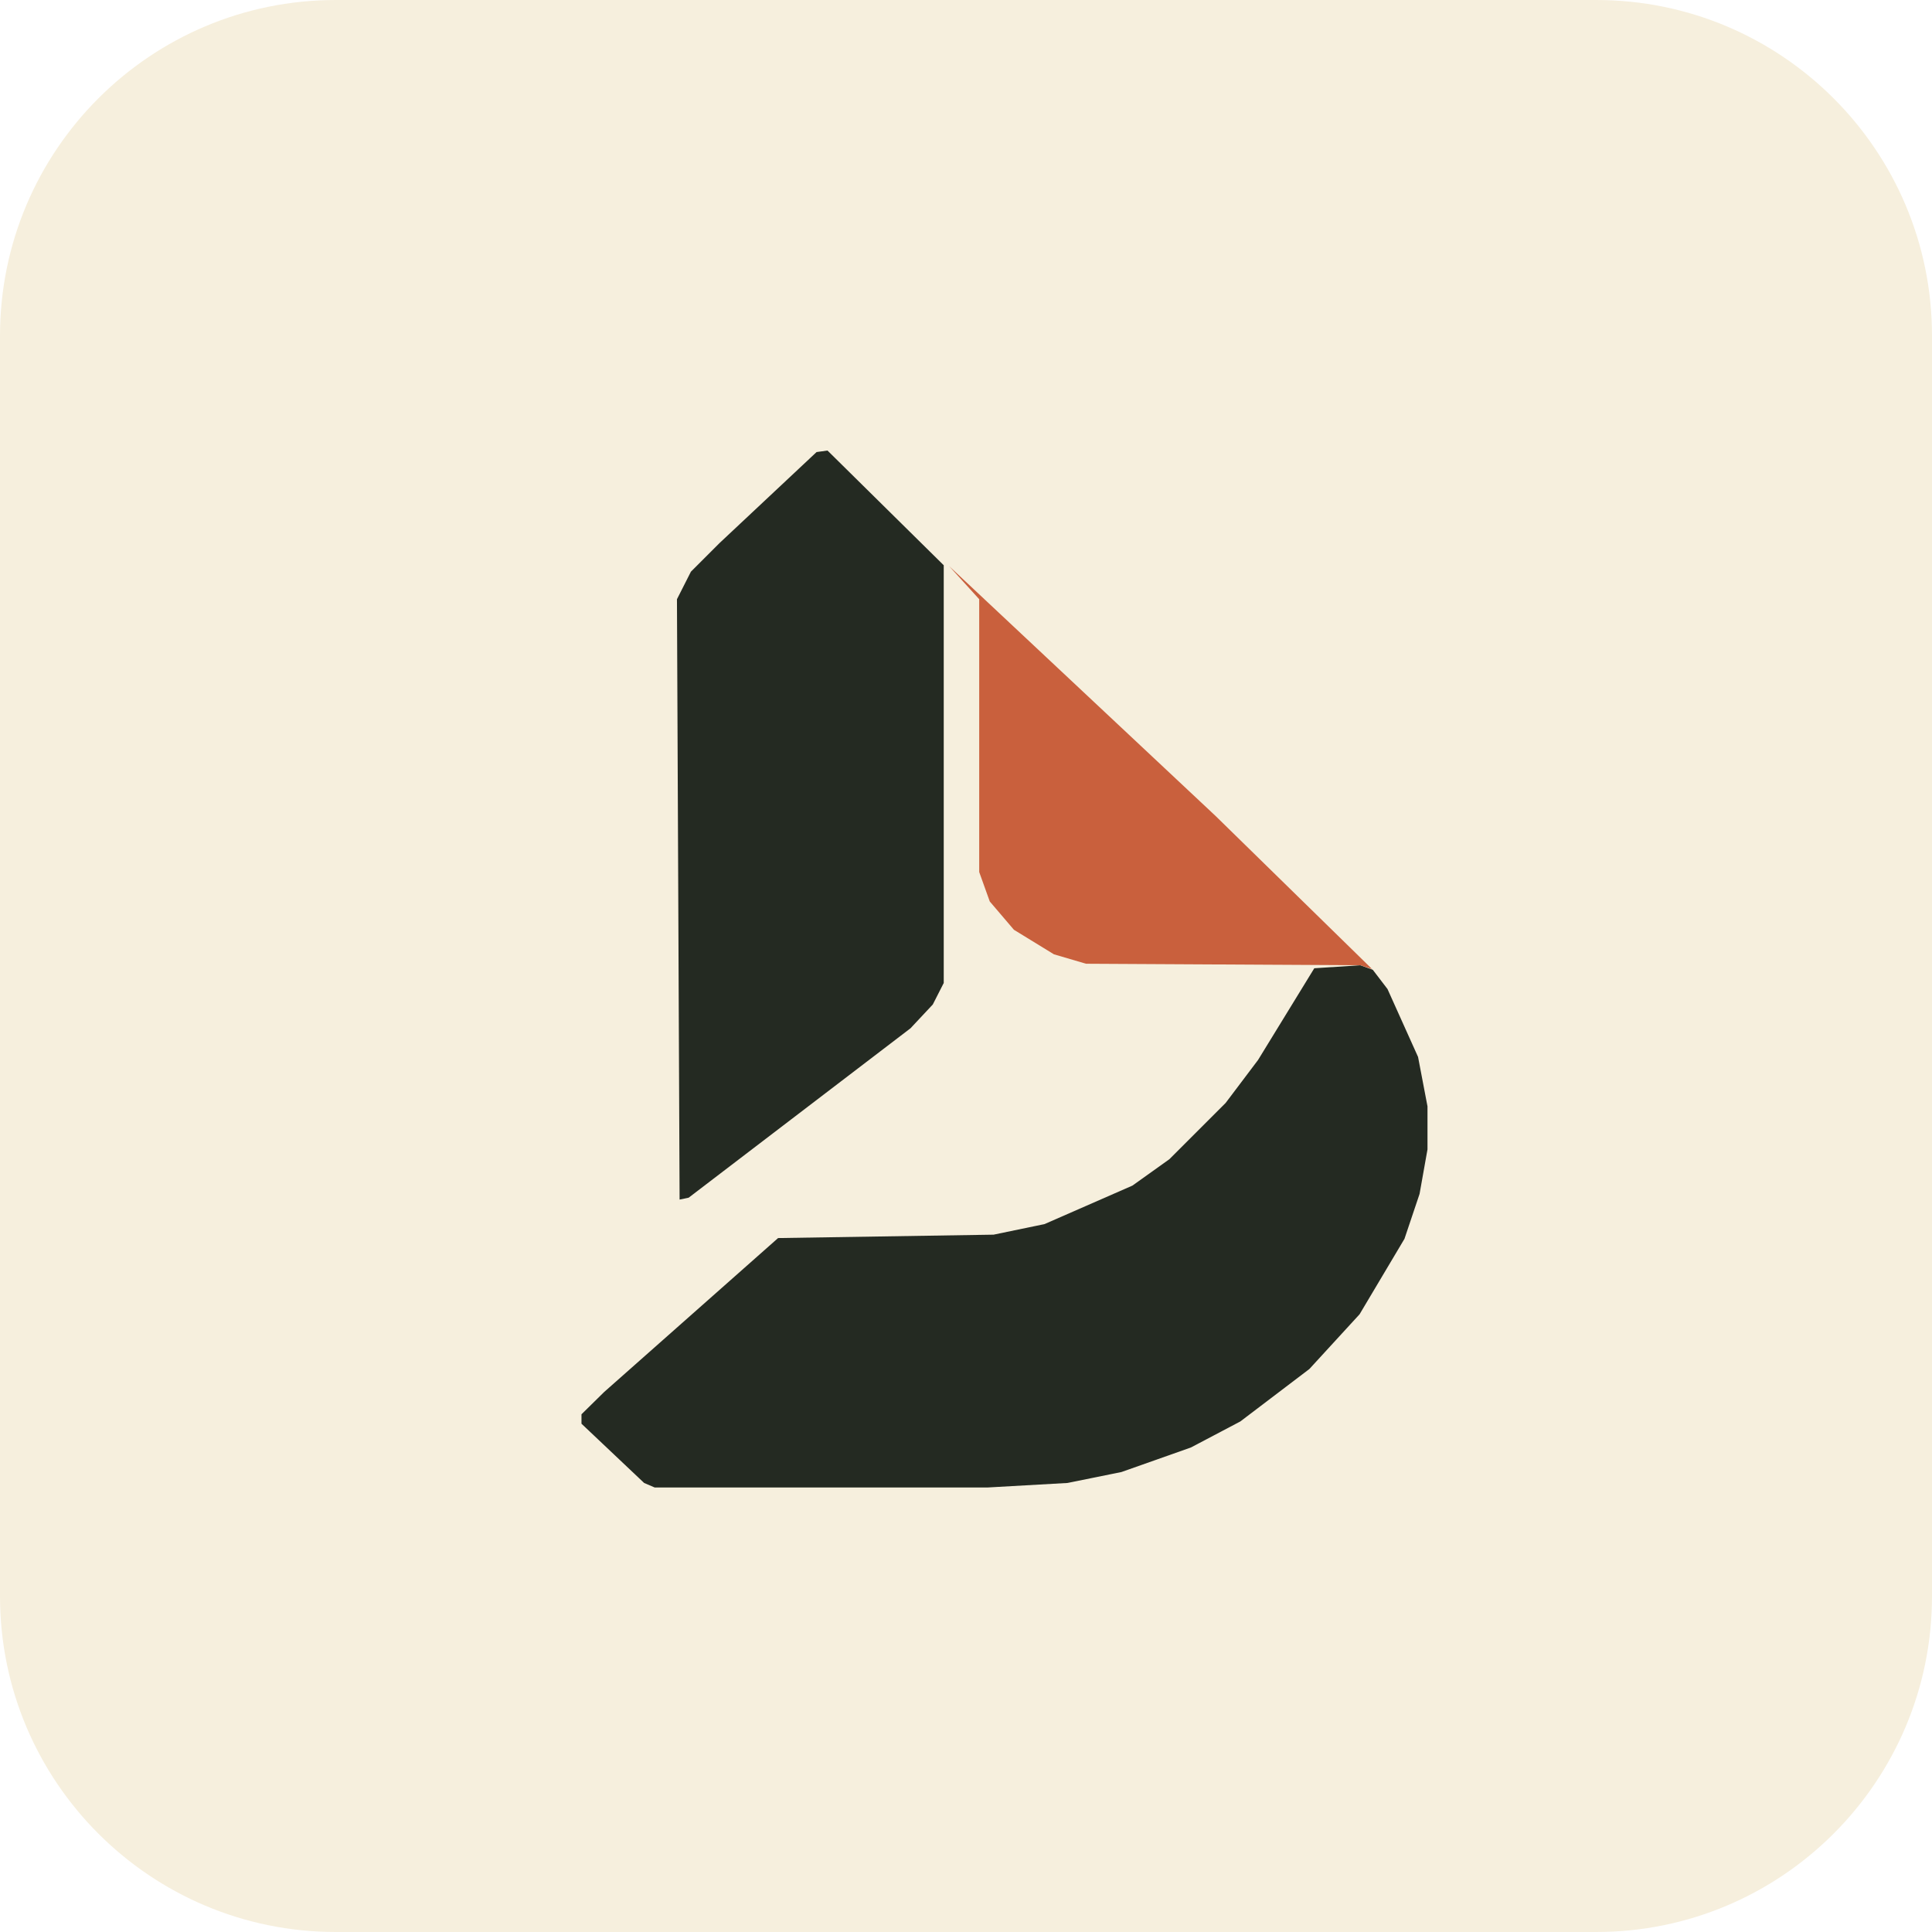
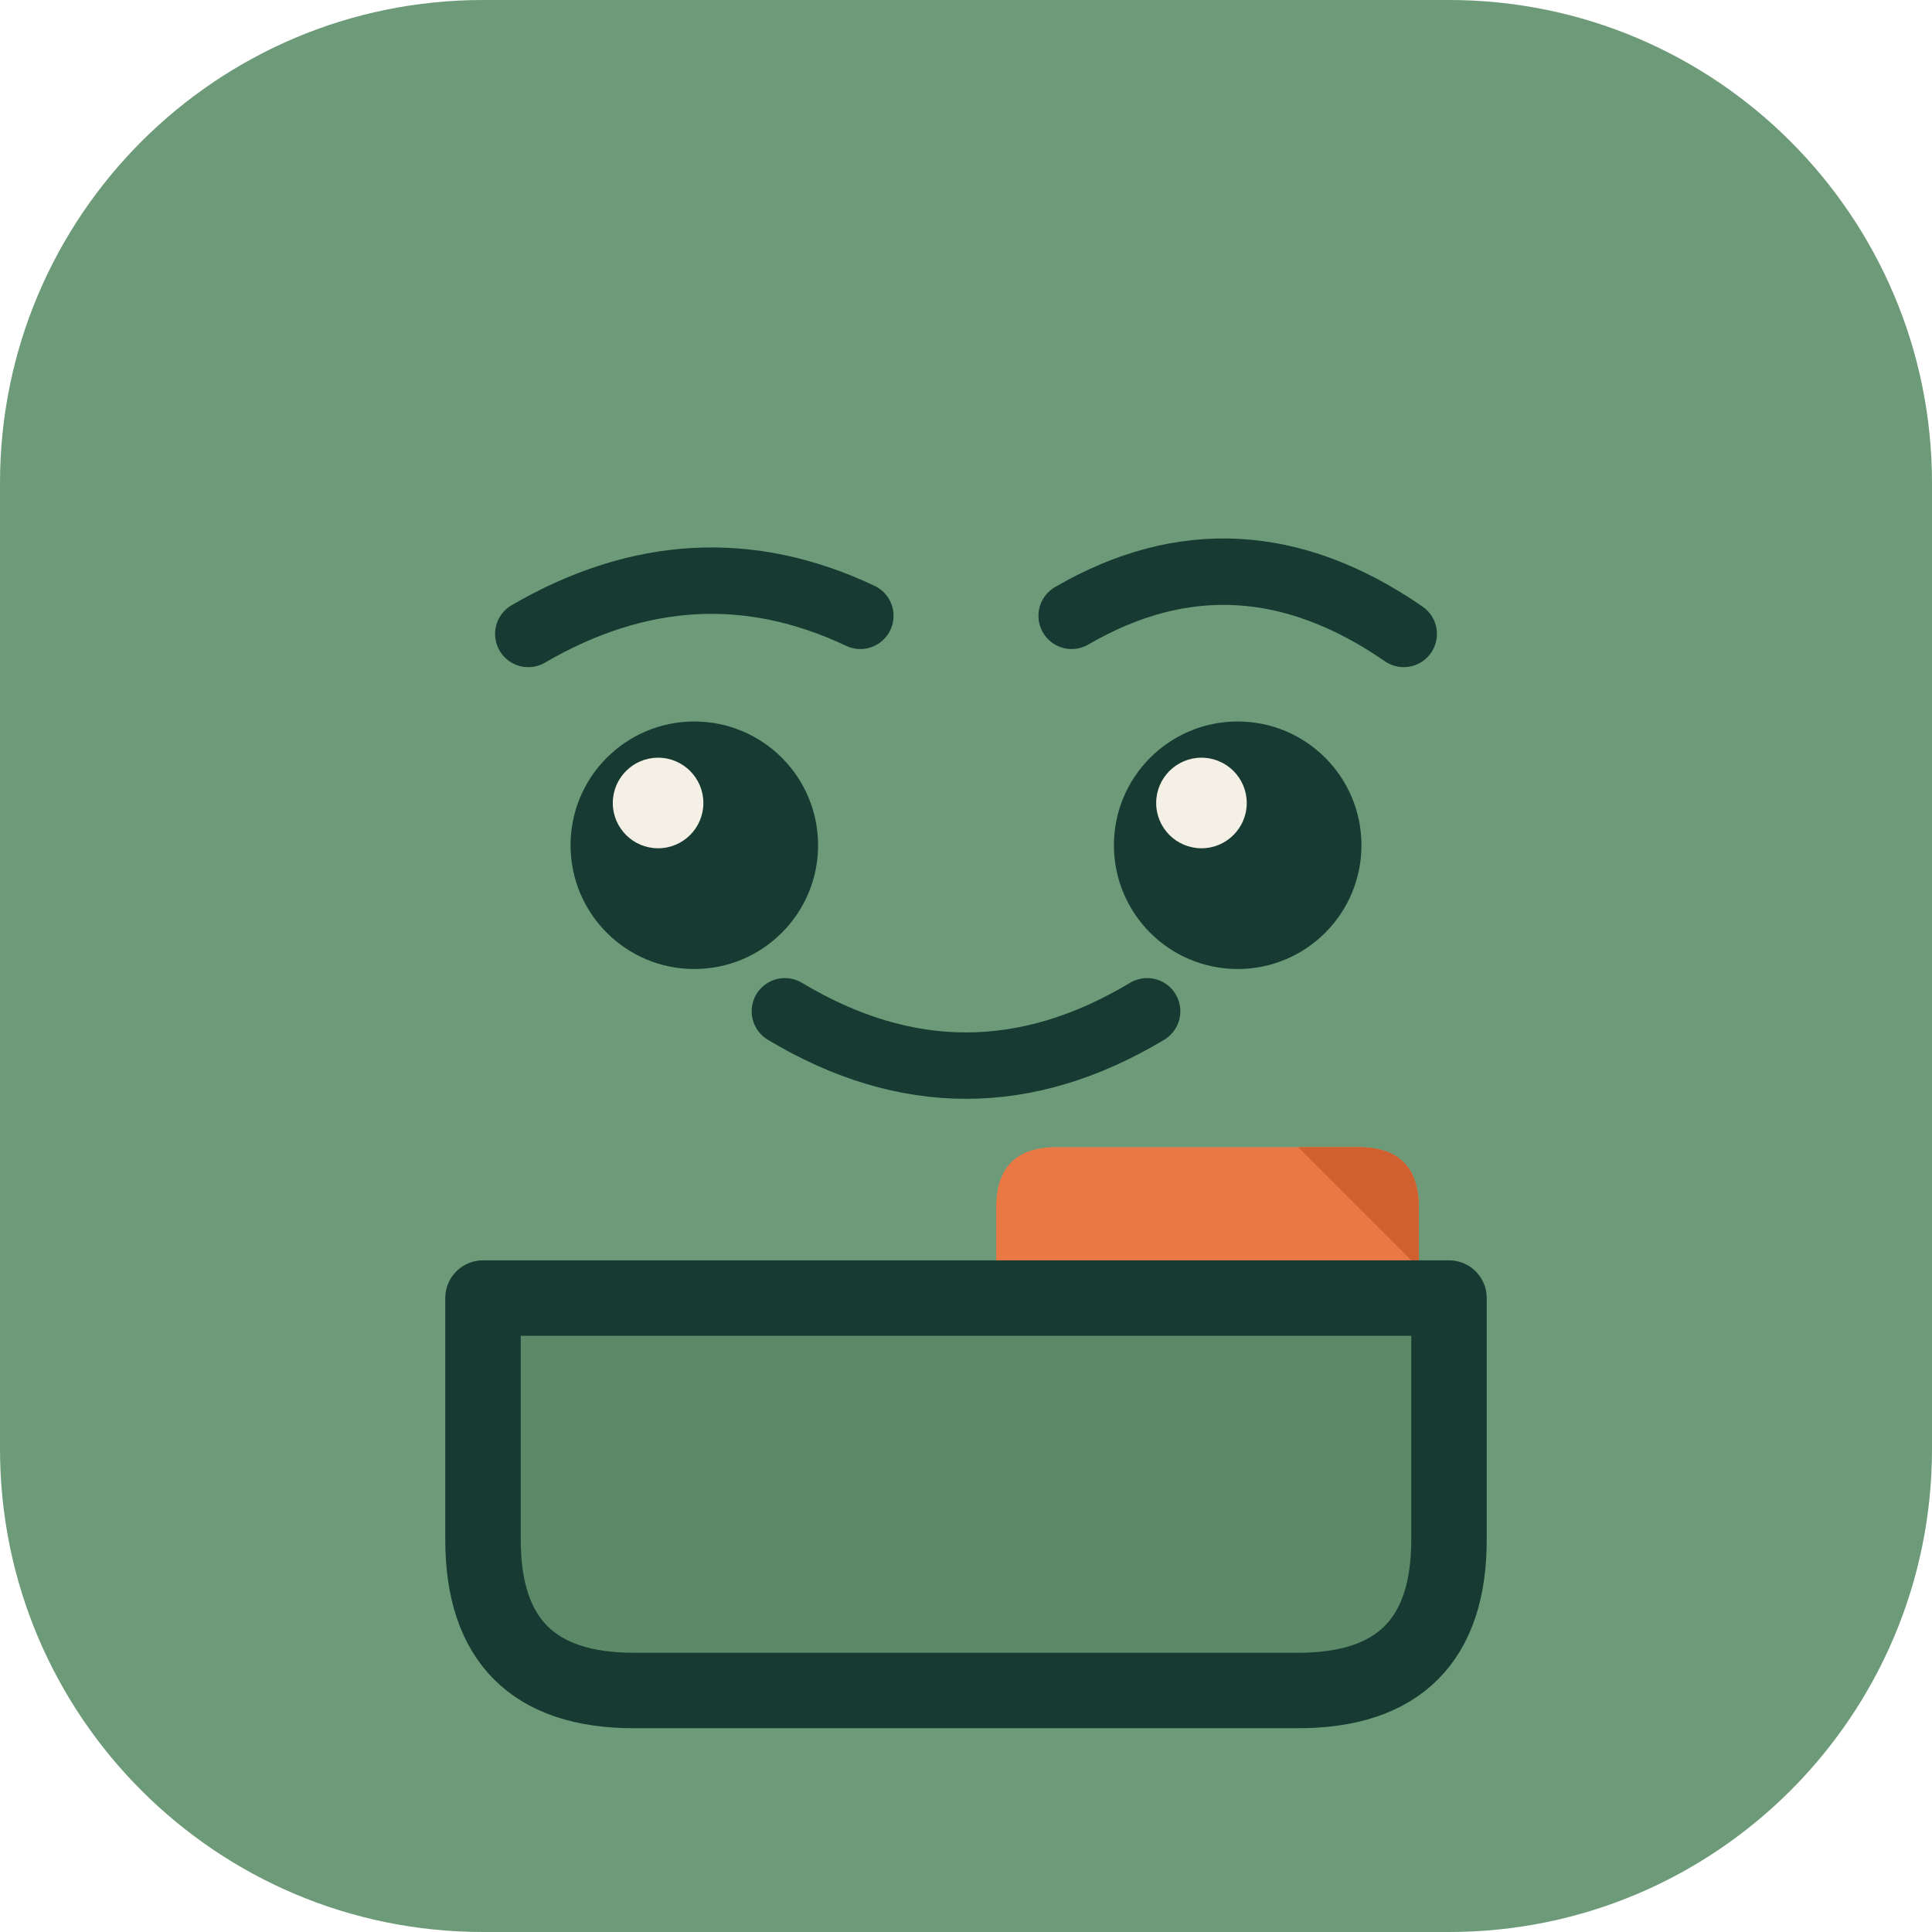
- <svg xmlns="http://www.w3.org/2000/svg" viewBox="0 0 512 512" width="512" height="512">
-   <rect width="512" height="512" rx="89" fill="#f6efdd" />
-   <path fill="#242a22" d="M219.3 119.4L250.1 149.8L250.1 260.5L247.2 266.2L241.3 272.5L182.5 317.4L180.1 317.9L179.4 158.8L183.1 151.5L190.7 143.9L216.4 119.8L219.3 119.4Z" />
-   <path fill="#242a22" d="M360.5 255.8L363.8 257L367.7 262.1L375.8 280.1L378.3 293.2L378.3 304.6L376.2 316.4L372.2 328.3L360.3 348.3L347 362.8L328.7 376.7L315.6 383.6L297.2 390.1L282.9 393L261.7 394.2L173.5 394.2L170.7 393L154.1 377.3L154.1 374.8L160.1 368.9L206.2 328.1L263.3 327.2L276.8 324.4L300.1 314.2L309.9 307.2L324.8 292.3L333.4 280.9L348.3 256.6L360.5 255.8Z" />
-   <path fill="#c9603d" d="M251.5 150L322.1 216.2L363.6 256.8L360.5 255.8L287.8 255.4L279.3 252.9L268.7 246.4L262.3 238.9L259.5 231.1L259.5 158.8L251.5 150Z" />
+ <svg xmlns="http://www.w3.org/2000/svg" viewBox="0 0 64 64" width="64" height="64">
+   <rect width="64" height="64" rx="16" fill="#6D9B79" />
+   <path fill="#E97845" d="M33 43V40q0-2 2-2h10q2 0 2 2v3z" />
+   <path fill="#D06030" d="M43 38h2q2 0 2 2v2z" />
+   <path fill="#5C8A68" stroke="#173B32" stroke-width="2.5" stroke-linejoin="round" d="M16 43h32v8q0 5-5 5H21q-5 0-5-5z" />
+   <path fill="none" stroke="#173B32" stroke-width="2.2" stroke-linecap="round" d="M17.5 21q5.5-3.2 11-.6" />
+   <path fill="none" stroke="#173B32" stroke-width="2.2" stroke-linecap="round" d="M35.5 20.4q5.5-3.2 11 .6" />
+   <path fill="none" stroke="#173B32" stroke-width="2.2" stroke-linecap="round" d="M26 33.5q6 3.6 12 0" />
+   <circle cx="23" cy="28" r="4.1" fill="#173B32" />
+   <circle cx="41" cy="28" r="4.1" fill="#173B32" />
+   <circle cx="21.8" cy="26.6" r="1.5" fill="#F5F0E6" />
+   <circle cx="39.8" cy="26.6" r="1.5" fill="#F5F0E6" />
</svg>
